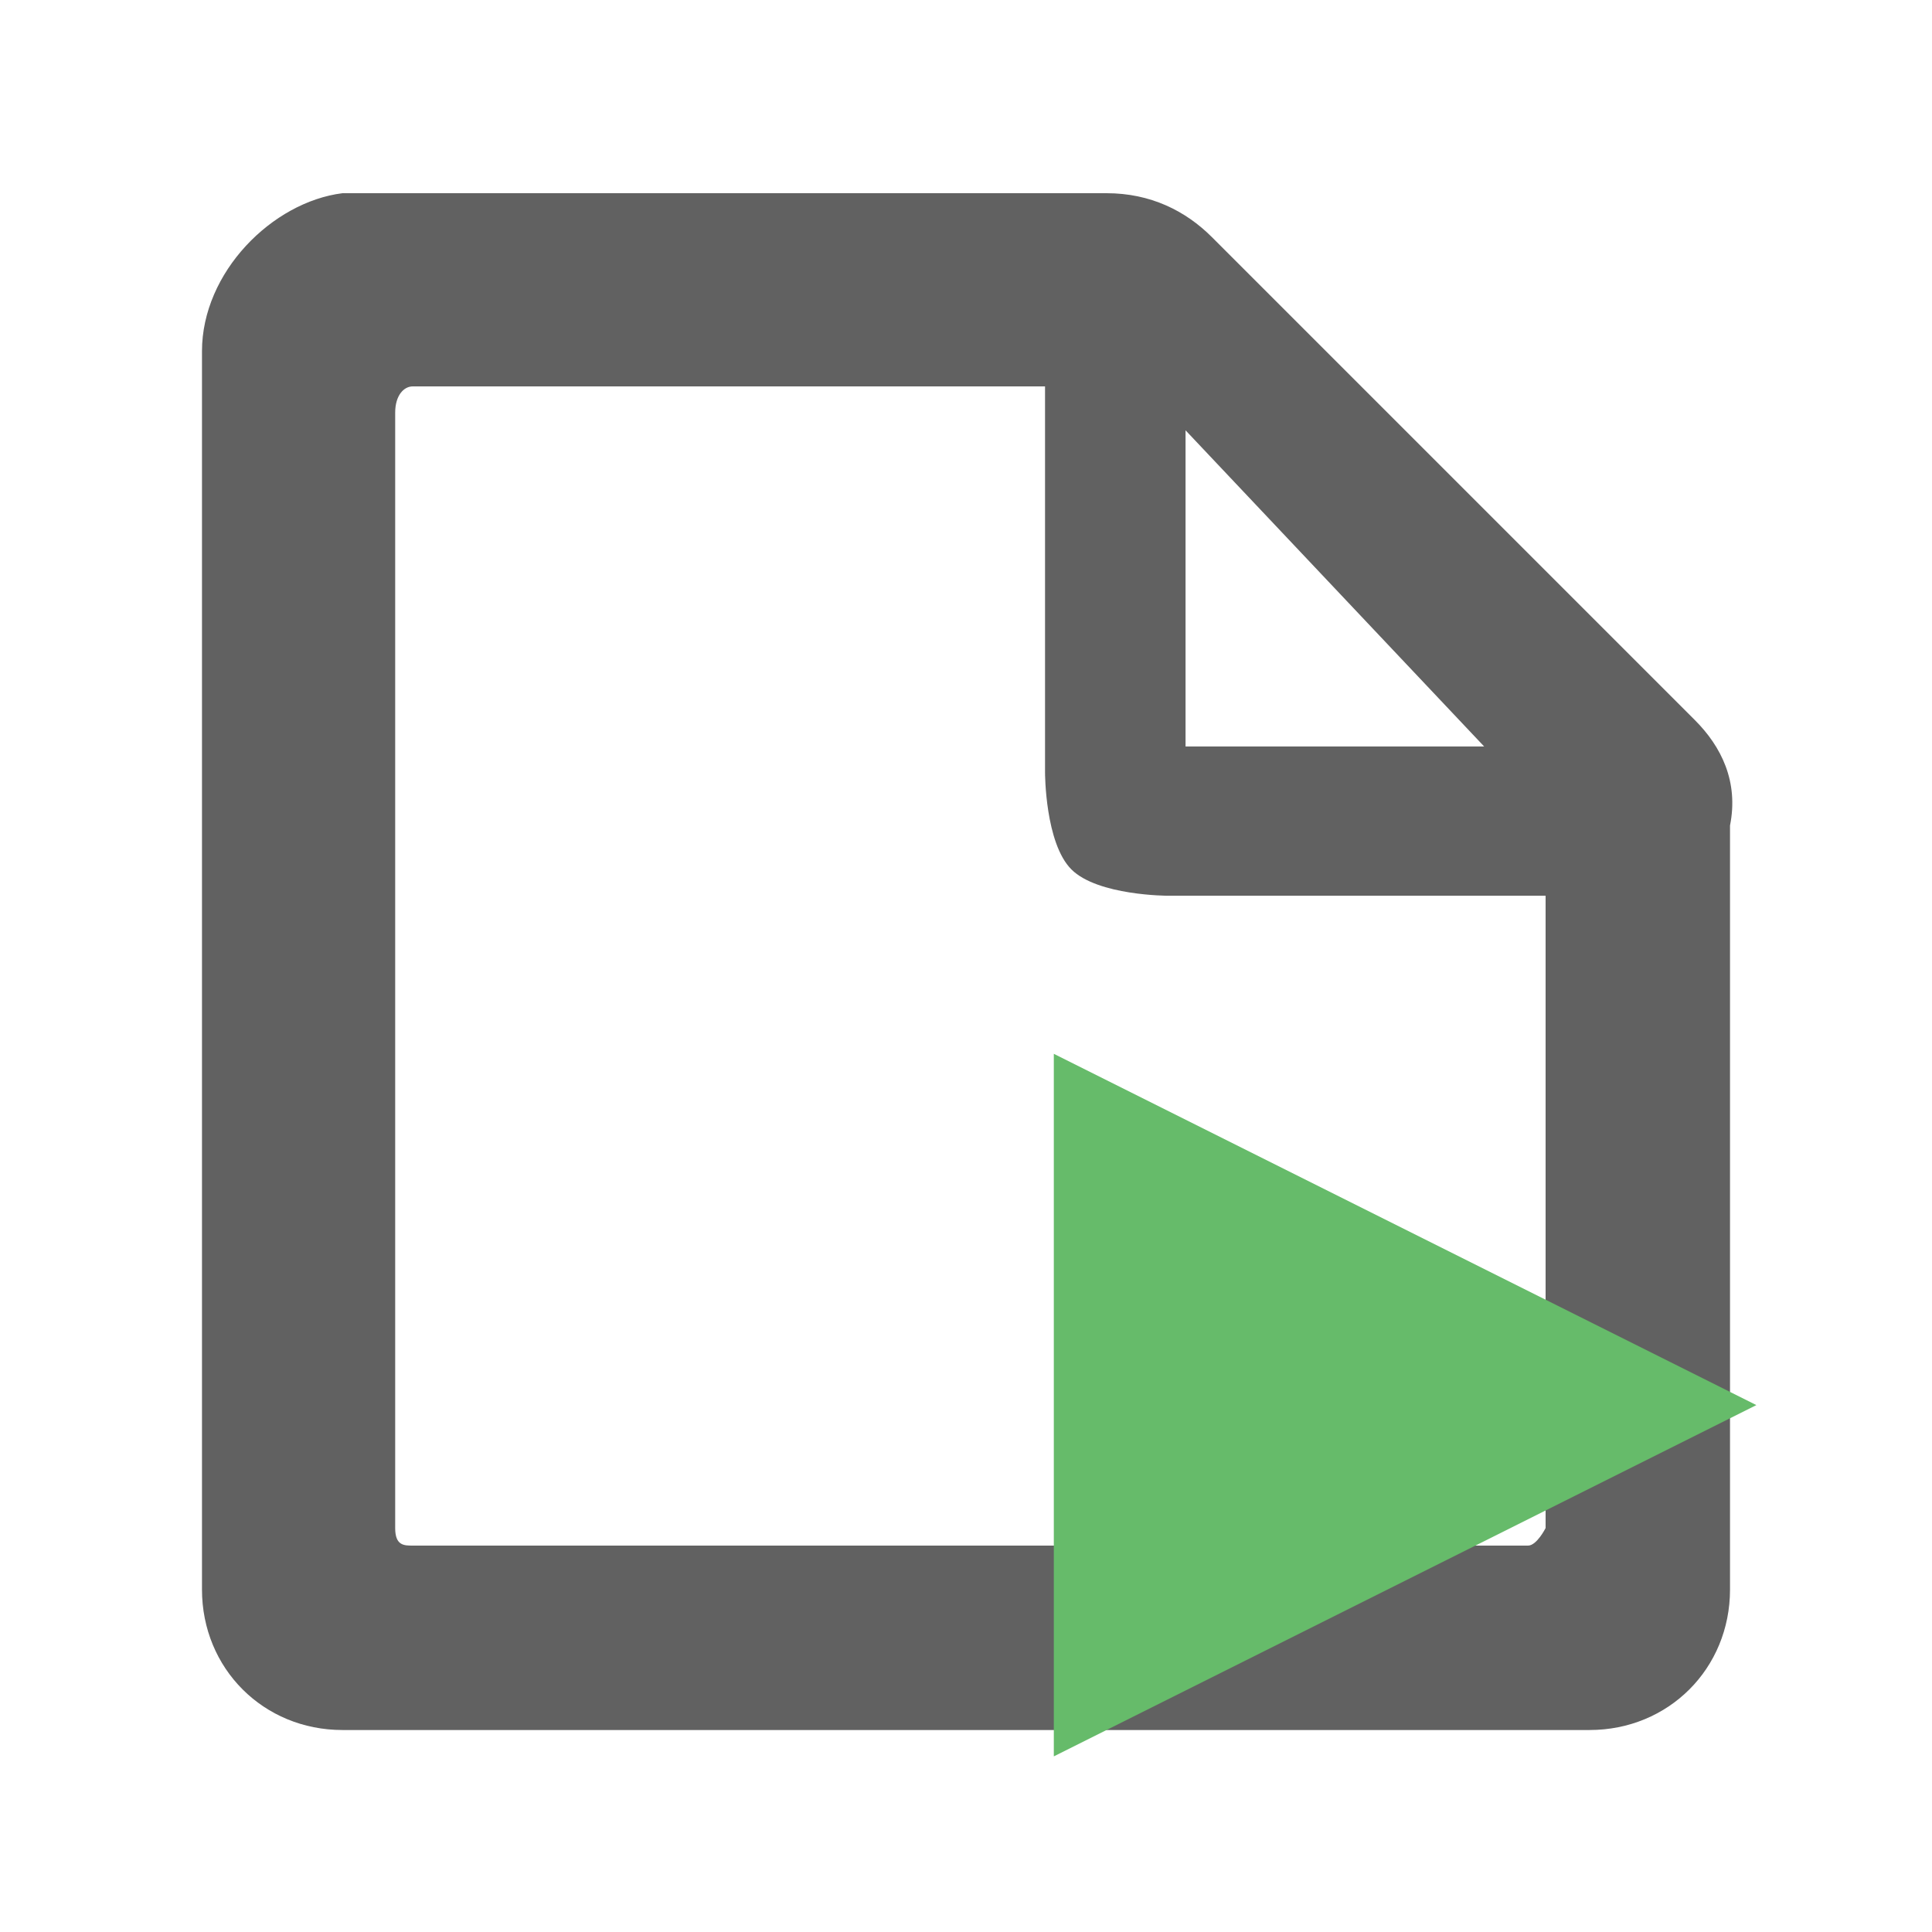
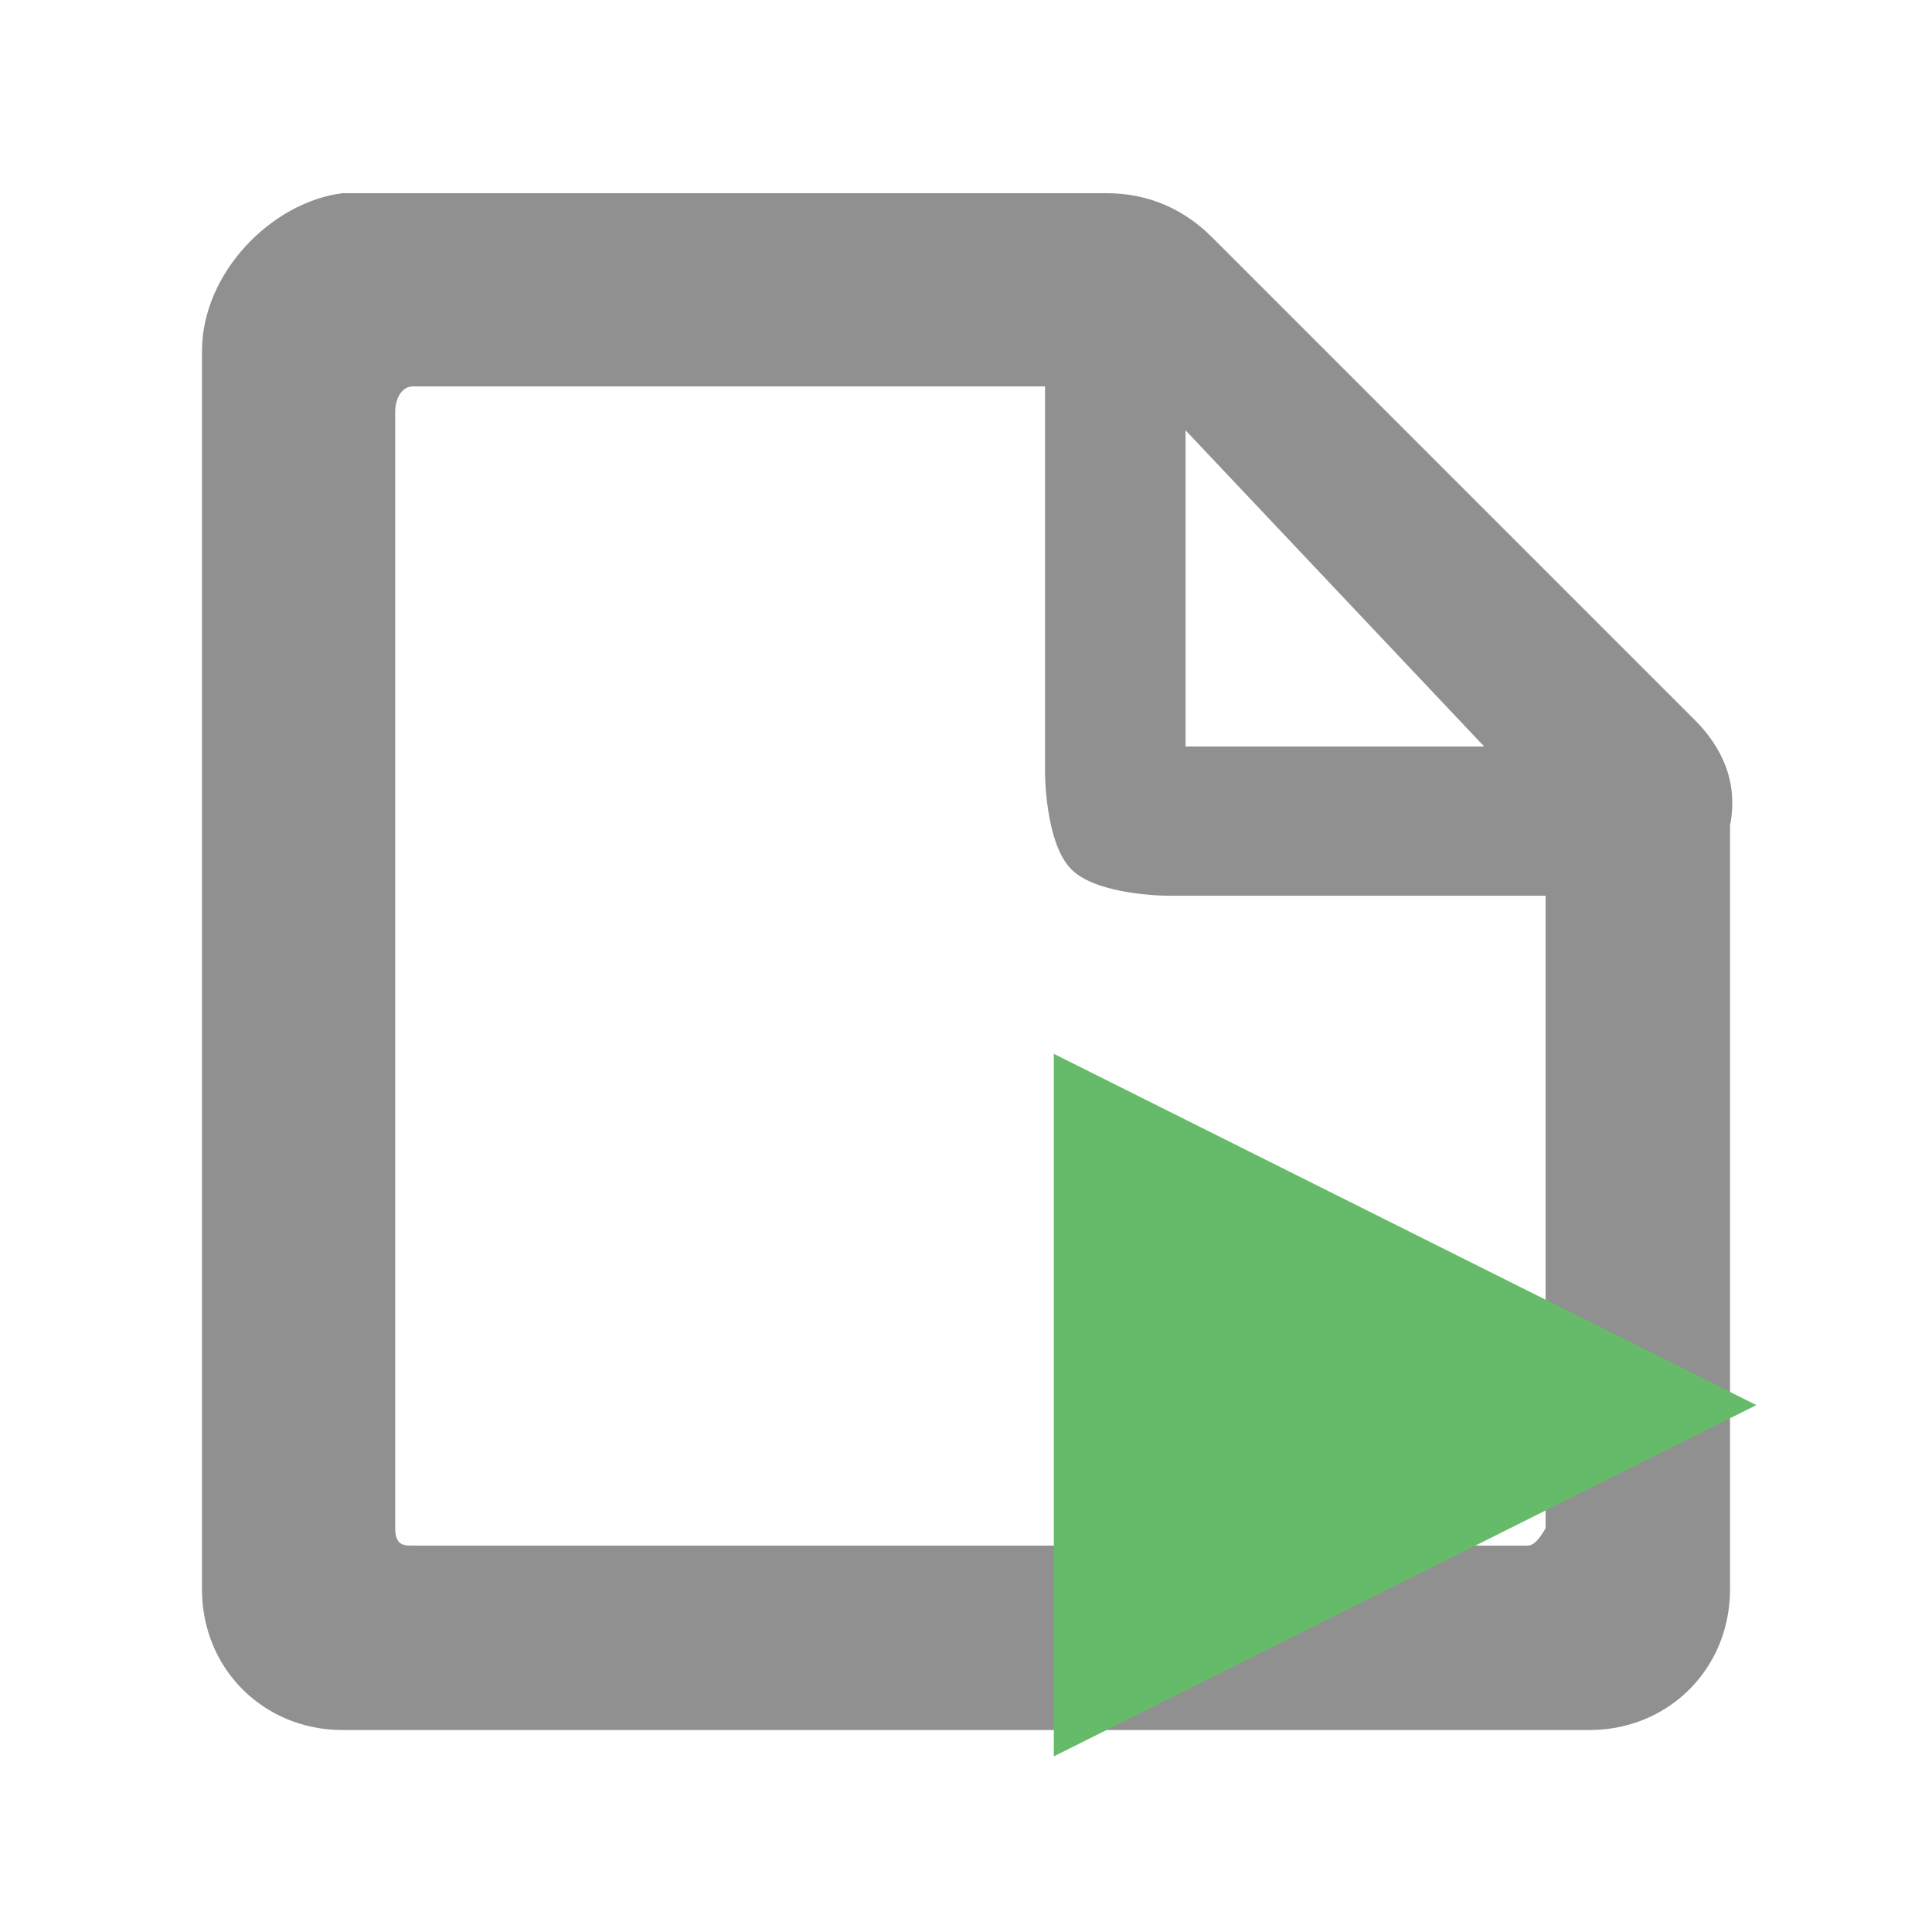
<svg xmlns="http://www.w3.org/2000/svg" viewBox="0 0 22 22">
-   <path fill="#616161" d="m19.3 8.2-5.5-5.5c-.3-.3-.7-.5-1.2-.5H3.9c-.8.1-1.6.9-1.6 1.8v14.1c0 .9.7 1.6 1.6 1.6h14.2c.9 0 1.6-.7 1.6-1.6V9.4c.1-.5-.1-.9-.4-1.2m-5.8-3.3 3.4 3.6h-3.4zm3.9 12.7H4.7c-.1 0-.2 0-.2-.2V4.7c0-.2.1-.3.2-.3h7.2v4.4s0 .8.3 1.1 1.1.3 1.1.3h4.3v7.2s-.1.2-.2.2" />
+   <path fill="#909090" d="m19.3 8.2-5.5-5.5c-.3-.3-.7-.5-1.2-.5H3.9c-.8.1-1.6.9-1.6 1.8v14.1c0 .9.7 1.6 1.6 1.6h14.2c.9 0 1.6-.7 1.6-1.6V9.4c.1-.5-.1-.9-.4-1.2m-5.8-3.3 3.4 3.6h-3.4zm3.9 12.7H4.7c-.1 0-.2 0-.2-.2V4.7c0-.2.1-.3.2-.3h7.2v4.4s0 .8.3 1.1 1.1.3 1.1.3h4.3v7.2s-.1.2-.2.2" />
  <path fill="#66bb6a" d="M12,12 L20,16 L12,20 Z" />
</svg>
